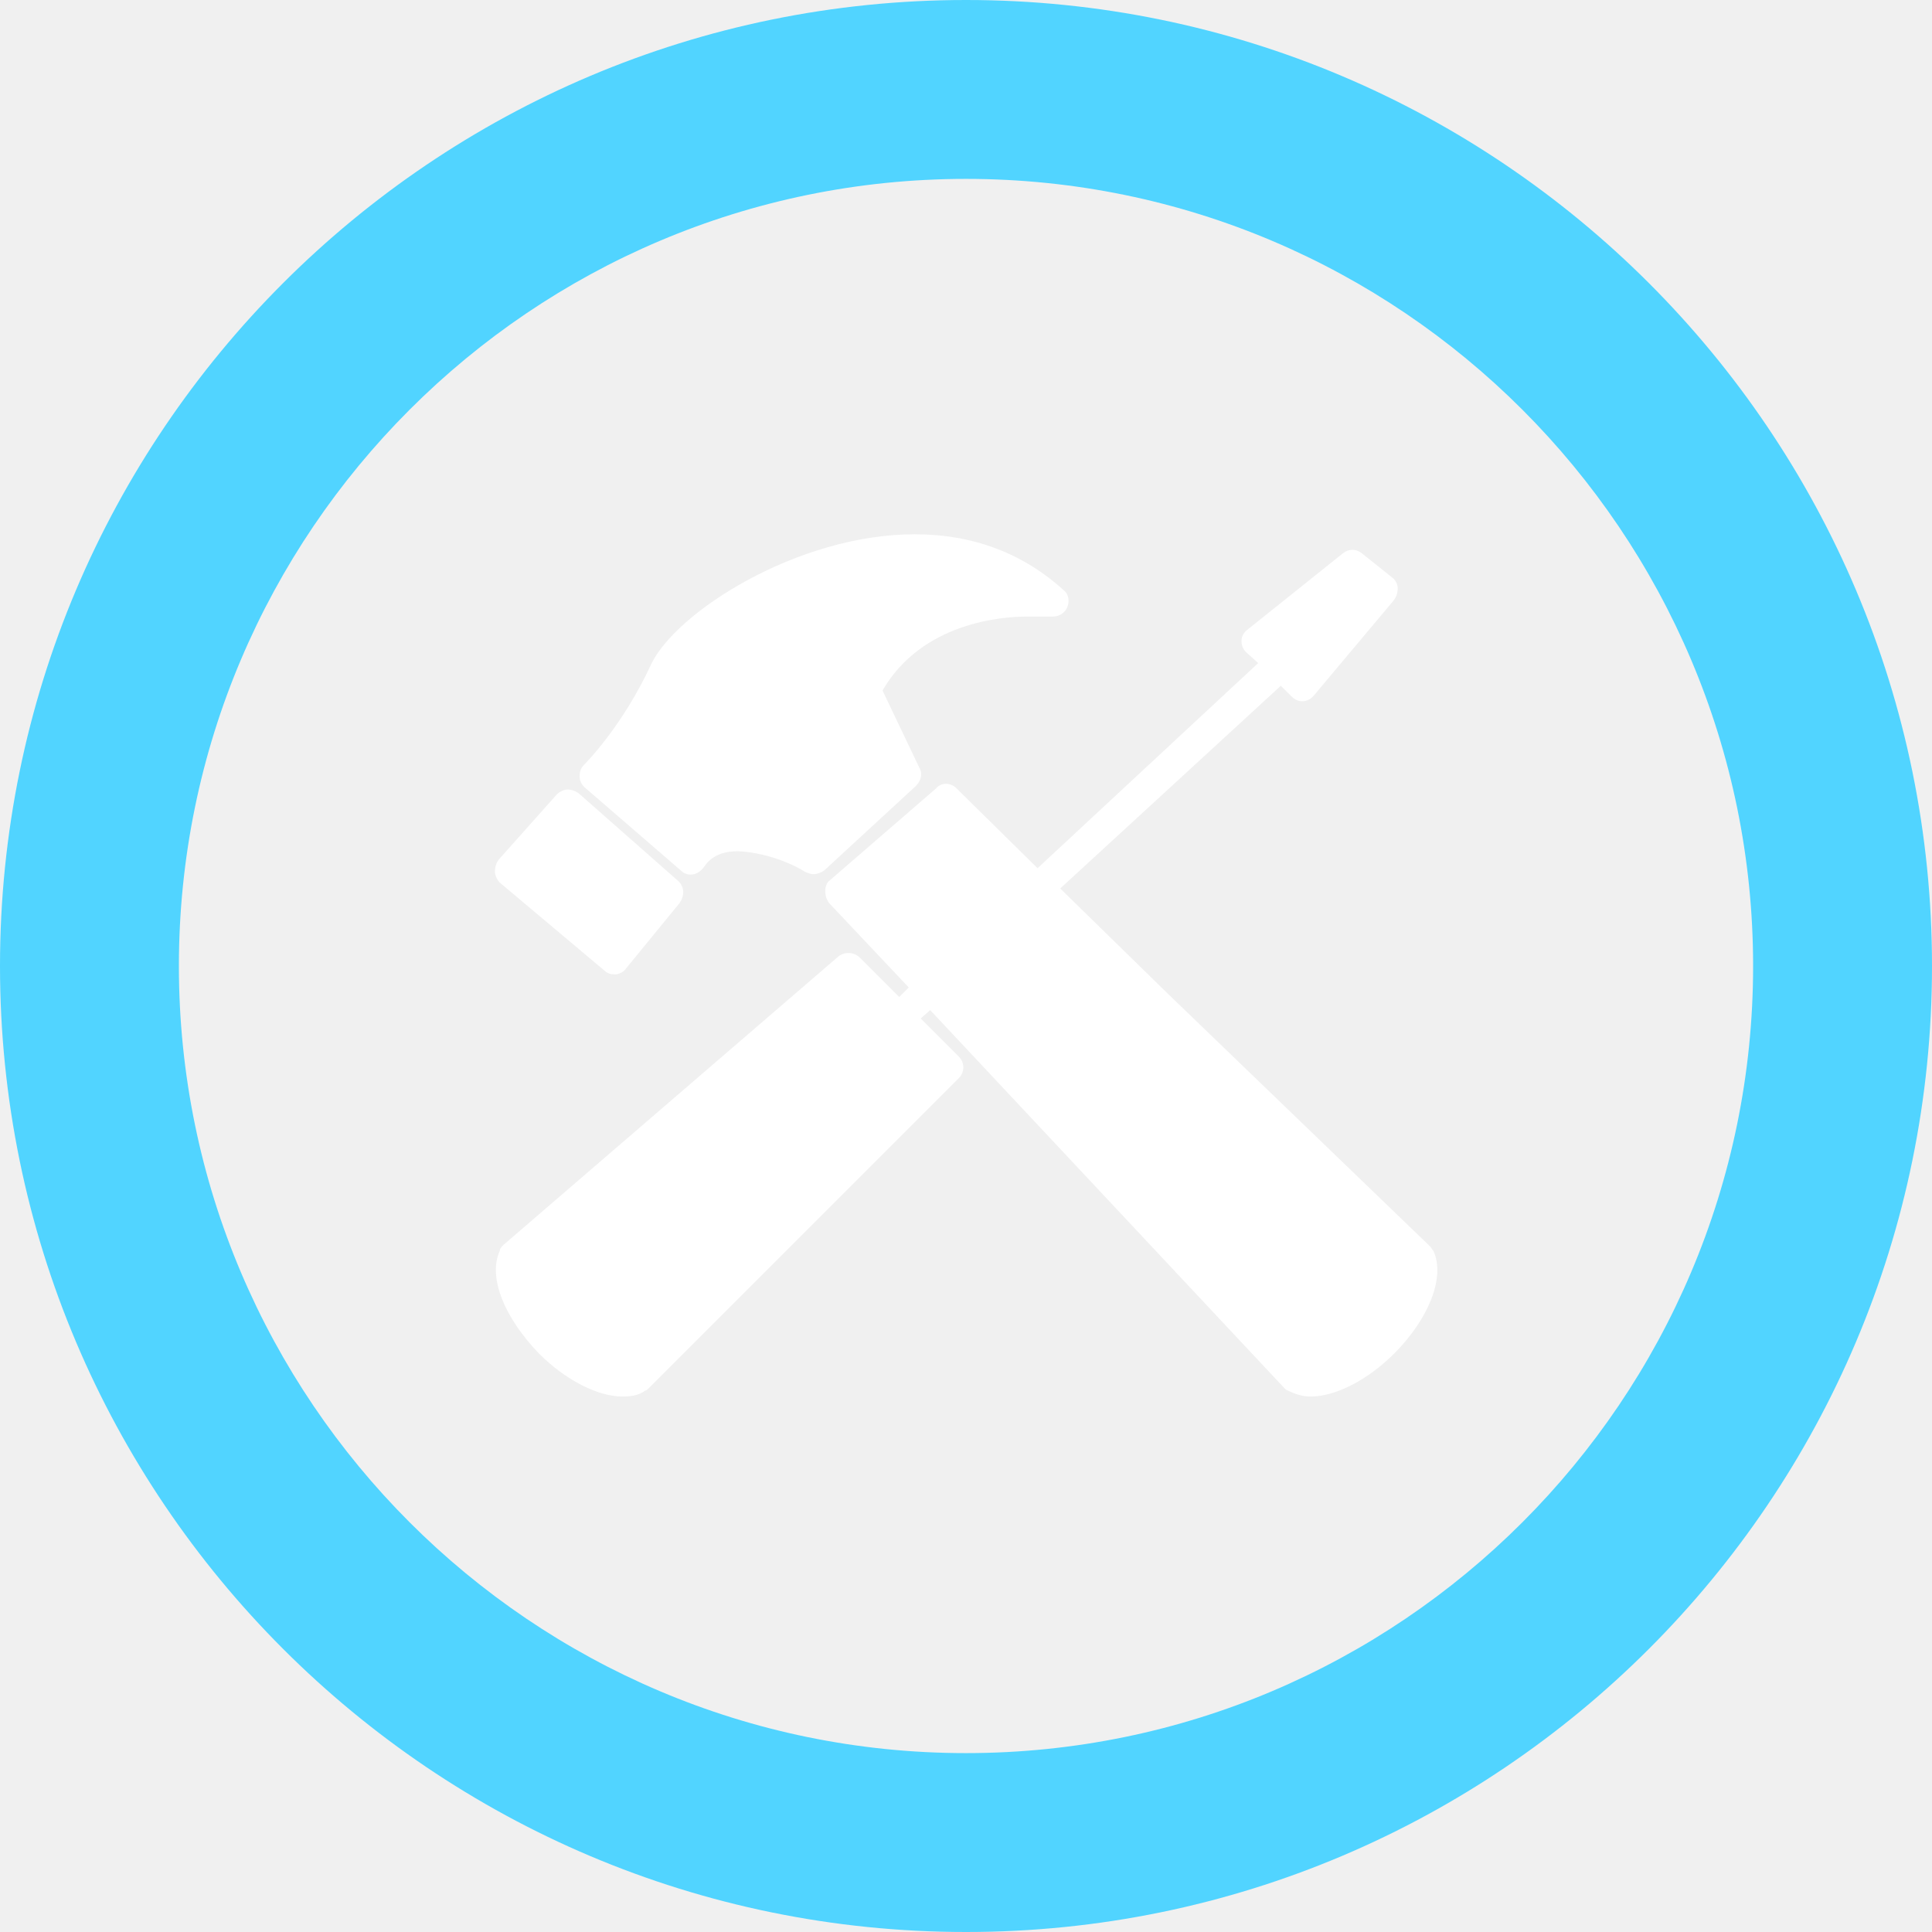
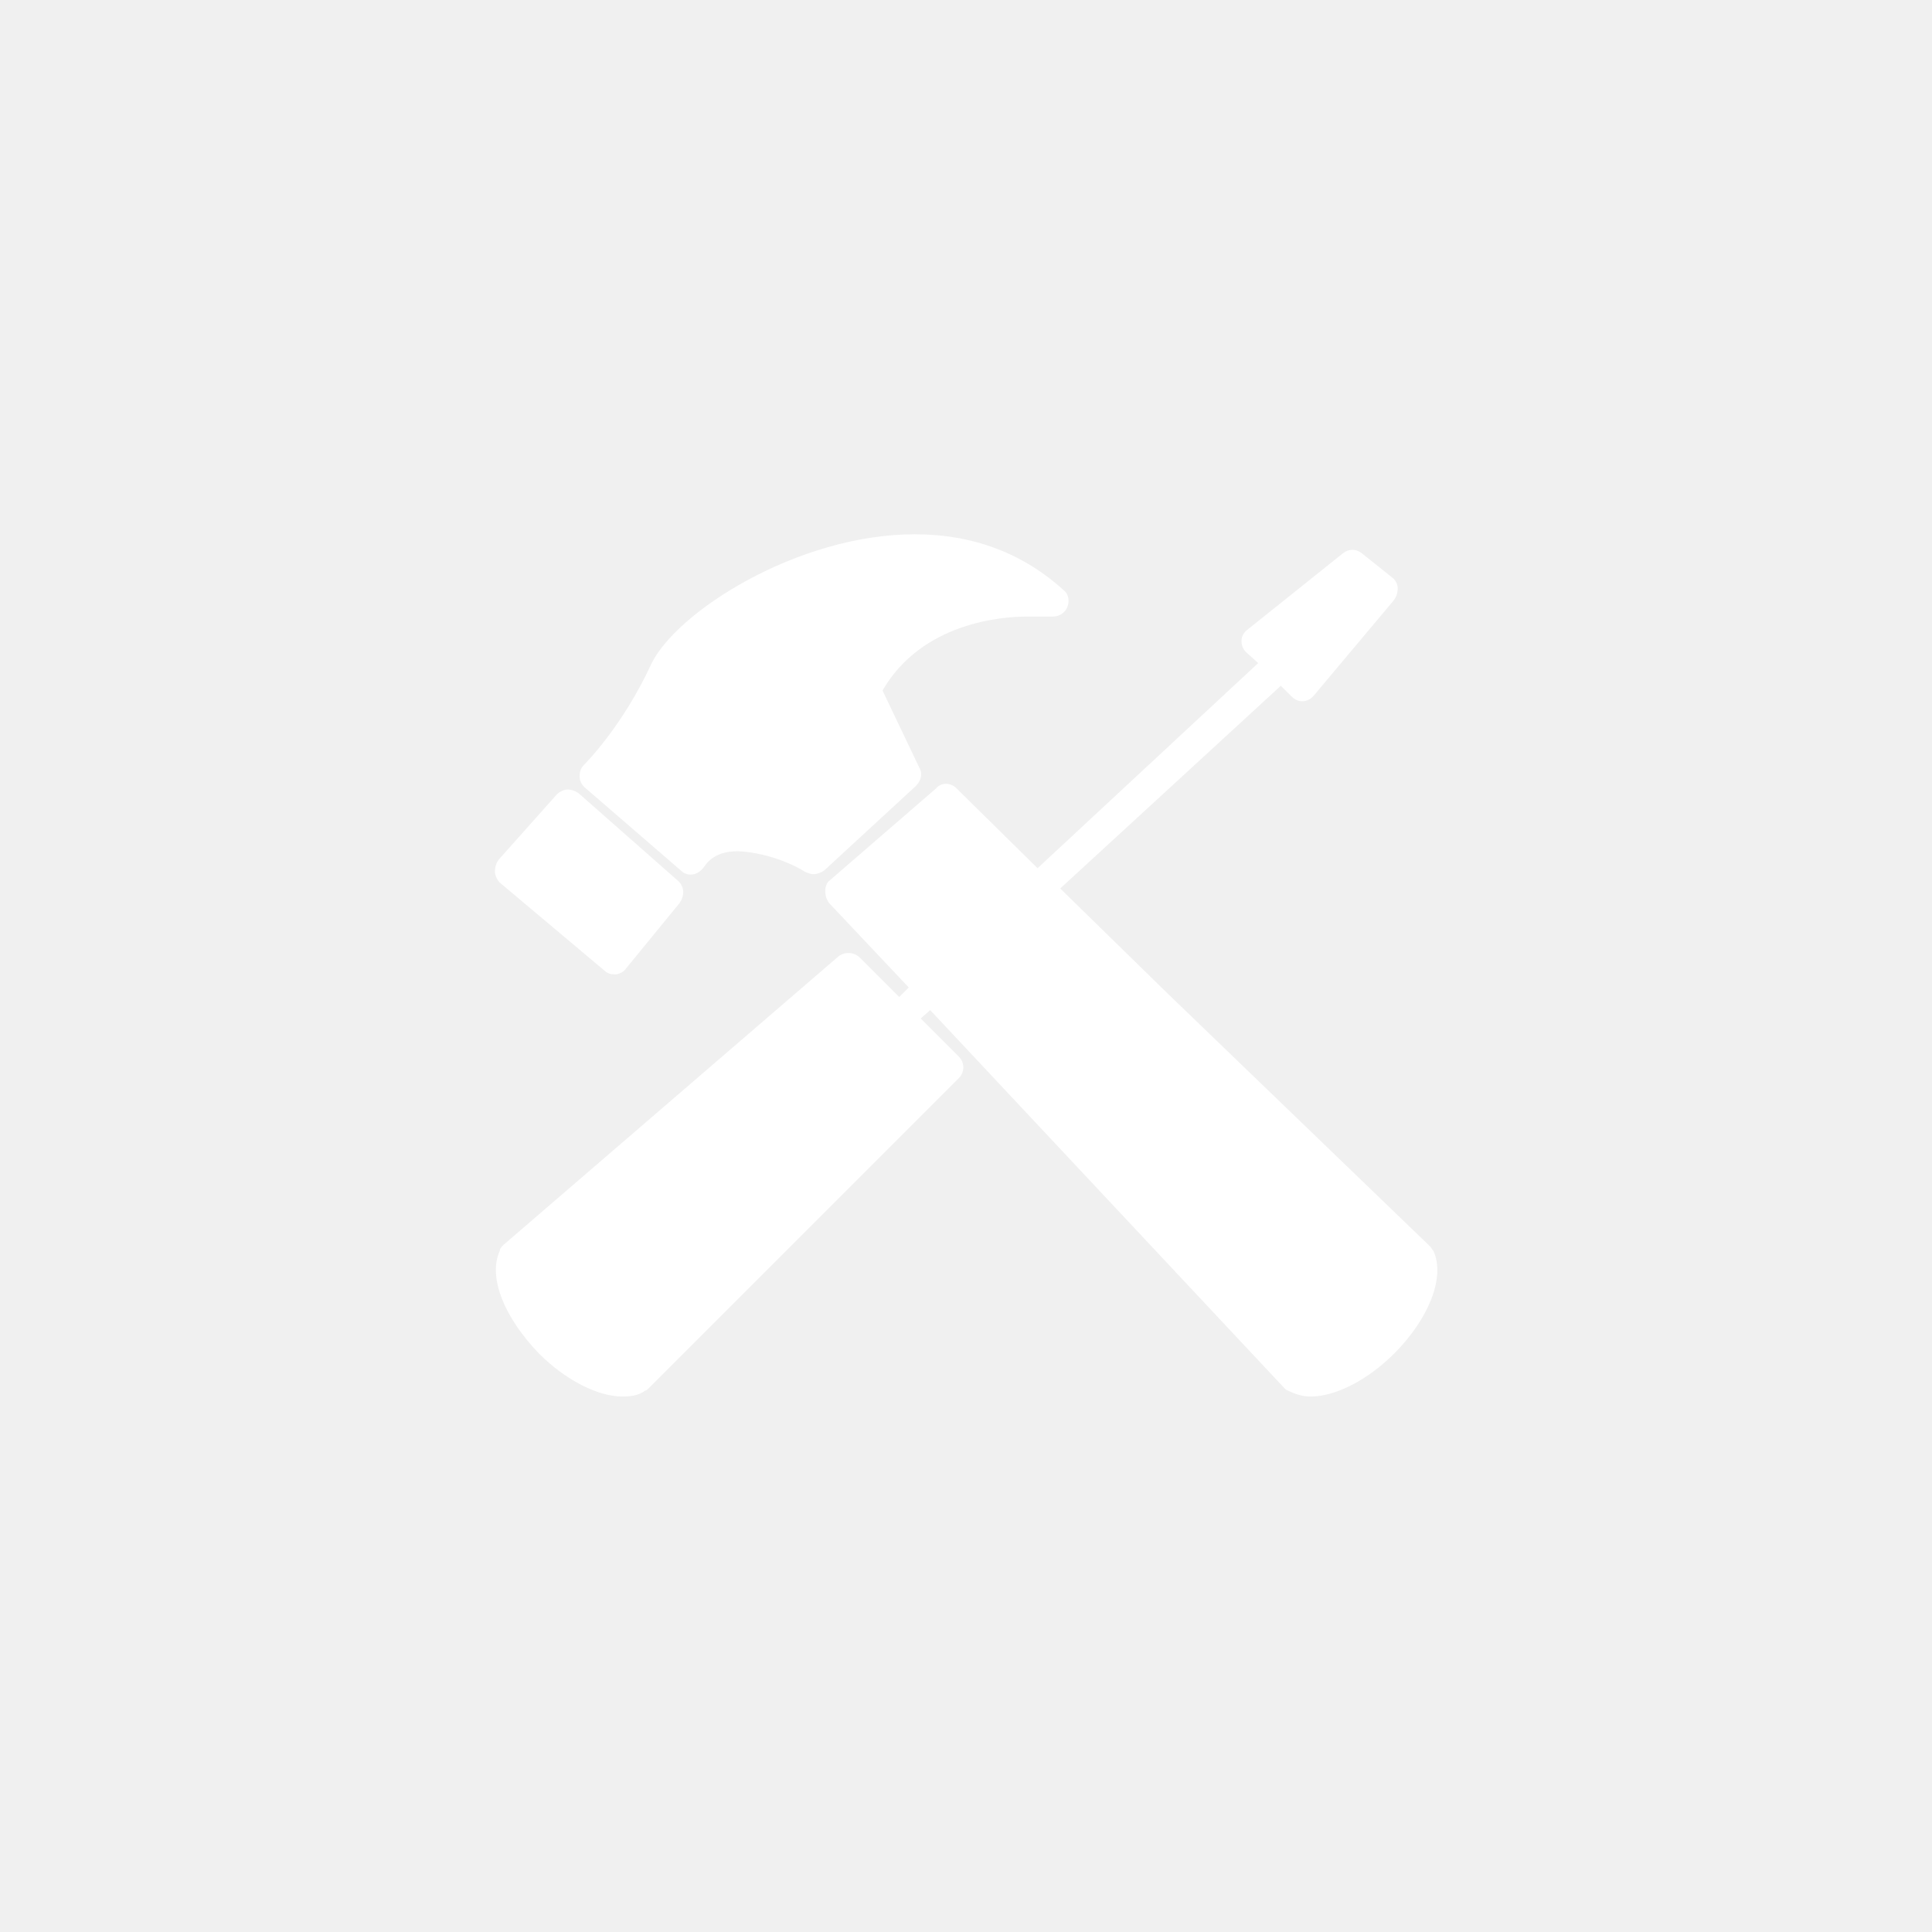
<svg xmlns="http://www.w3.org/2000/svg" version="1.1" id="Layer_1" x="0px" y="0px" viewBox="0 0 162 162" style="enable-background:new 0 0 162 162;" xml:space="preserve">
-   <g>
-     <path fill="#ffffff" d="M86.1,51.7c0.3,0,0.4,0,0.6,0h1.6c0.5,0,1-0.3,1.2-0.8s0.1-1.1-0.3-1.4c-3.4-3.1-7.6-4.7-12.5-4.7   c-9.8,0-20,6.5-22.1,10.9c-2.4,5.2-5.5,8.3-5.6,8.4c-0.3,0.3-0.4,0.6-0.4,1c0,0.4,0.2,0.7,0.4,0.9l8.1,7c0.3,0.3,0.7,0.4,1.1,0.3   c0.4-0.1,0.7-0.4,0.9-0.7c0.1-0.1,0.8-1.4,3.2-1.2c3.1,0.3,5.2,1.7,5.2,1.7c0.2,0.1,0.5,0.2,0.7,0.2c0.3,0,0.6-0.1,0.9-0.3l7.7-7.1   c0.4-0.4,0.6-1,0.3-1.5L74,57.9C77.3,52.2,84,51.7,86.1,51.7z" />
-     <path fill="#ffffff" d="M50.7,81.4c0.2,0.2,0.5,0.3,0.8,0.3c0,0,0.1,0,0.1,0c0.3,0,0.7-0.2,0.9-0.5l4.5-5.5c0.4-0.6,0.4-1.3-0.1-1.8   l-8.4-7.4c-0.3-0.2-0.6-0.3-0.9-0.3c-0.3,0-0.7,0.2-0.9,0.4l-4.9,5.5c-0.2,0.3-0.3,0.6-0.3,1c0,0.3,0.2,0.7,0.4,0.9L50.7,81.4z" />
-     <path fill="#ffffff" d="M119.9,104.5l-22-21.2l-9-8.8l18.5-17l0.9,0.9c0.3,0.3,0.6,0.4,0.9,0.4h0c0.4,0,0.7-0.2,0.9-0.4l6.8-8.1   c0.2-0.3,0.3-0.6,0.3-1c0-0.3-0.2-0.7-0.5-0.9l-2.5-2c-0.5-0.4-1.1-0.4-1.6,0l-8,6.4c-0.3,0.2-0.5,0.6-0.5,0.9c0,0.4,0.1,0.7,0.4,1   l1,0.9L87,72.8l-6.8-6.7c-0.5-0.5-1.3-0.5-1.7,0l-8.9,7.7c-0.3,0.2-0.4,0.6-0.4,0.9c0,0.4,0.1,0.7,0.3,1l6.7,7.1l-0.8,0.8l-3.3-3.3   c-0.5-0.5-1.3-0.5-1.8-0.1l-28.1,24.2c-0.1,0.1-0.3,0.3-0.3,0.5c-1,2.2,0.4,5.6,3.3,8.6c2.2,2.2,4.9,3.6,7,3.6   c0.7,0,1.4-0.1,1.9-0.5c0.1,0,0.2-0.1,0.3-0.2l26-26c0.5-0.5,0.5-1.3,0-1.8l-3.2-3.2l0.8-0.7l29.7,31.7c0.1,0.1,0.2,0.2,0.3,0.2   c0.6,0.3,1.2,0.5,1.9,0.5c2.1,0,4.8-1.4,7-3.6c2.9-2.9,4.3-6.4,3.3-8.6C120.1,104.8,120,104.6,119.9,104.5z" />
-   </g>
-   <g>
-     <path fill="#51d4ff" d="M81,15c36.4,0,66,29.6,66,66s-29.6,66-66,66s-66-29.6-66-66S44.6,15,81,15 M81,0C36.3,0,0,36.3,0,81   s36.3,81,81,81s81-36.3,81-81S125.7,0,81,0L81,0z" />
-   </g>
+   <style type="text/css">
+ 	.st0{fill:#FFFFFF;}
+ </style>
+   <path class="st0" d="M86.1,51.7c0.3,0,0.4,0,0.6,0h1.6c0.5,0,1-0.3,1.2-0.8s0.1-1.1-0.3-1.4c-3.4-3.1-7.6-4.7-12.5-4.7  c-9.8,0-20,6.5-22.1,10.9c-2.4,5.2-5.5,8.3-5.6,8.4c-0.3,0.3-0.4,0.6-0.4,1s0.2,0.7,0.4,0.9l8.1,7c0.3,0.3,0.7,0.4,1.1,0.3  c0.4-0.1,0.7-0.4,0.9-0.7c0.1-0.1,0.8-1.4,3.2-1.2c3.1,0.3,5.2,1.7,5.2,1.7c0.2,0.1,0.5,0.2,0.7,0.2c0.3,0,0.6-0.1,0.9-0.3l7.7-7.1  c0.4-0.4,0.6-1,0.3-1.5L74,57.9C77.3,52.2,84,51.7,86.1,51.7z" />
+   <path class="st0" d="M50.7,81.4c0.2,0.2,0.5,0.3,0.8,0.3h0.1c0.3,0,0.7-0.2,0.9-0.5l4.5-5.5c0.4-0.6,0.4-1.3-0.1-1.8l-8.4-7.4  c-0.3-0.2-0.6-0.3-0.9-0.3c-0.3,0-0.7,0.2-0.9,0.4l-4.9,5.5c-0.2,0.3-0.3,0.6-0.3,1c0,0.3,0.2,0.7,0.4,0.9L50.7,81.4z" />
+   <path class="st0" d="M119.9,104.5l-22-21.2l-9-8.8l18.5-17l0.9,0.9c0.3,0.3,0.6,0.4,0.9,0.4l0,0c0.4,0,0.7-0.2,0.9-0.4l6.8-8.1  c0.2-0.3,0.3-0.6,0.3-1c0-0.3-0.2-0.7-0.5-0.9l-2.5-2c-0.5-0.4-1.1-0.4-1.6,0l-8,6.4c-0.3,0.2-0.5,0.6-0.5,0.9c0,0.4,0.1,0.7,0.4,1  l1,0.9L87,72.8l-6.8-6.7c-0.5-0.5-1.3-0.5-1.7,0l-8.9,7.7c-0.3,0.2-0.4,0.6-0.4,0.9c0,0.4,0.1,0.7,0.3,1l6.7,7.1l-0.8,0.8l-3.3-3.3  c-0.5-0.5-1.3-0.5-1.8-0.1l-28.1,24.2c-0.1,0.1-0.3,0.3-0.3,0.5c-1,2.2,0.4,5.6,3.3,8.6c2.2,2.2,4.9,3.6,7,3.6  c0.7,0,1.4-0.1,1.9-0.5c0.1,0,0.2-0.1,0.3-0.2l26-26c0.5-0.5,0.5-1.3,0-1.8l-3.2-3.2l0.8-0.7l29.7,31.7c0.1,0.1,0.2,0.2,0.3,0.2  c0.6,0.3,1.2,0.5,1.9,0.5c2.1,0,4.8-1.4,7-3.6c2.9-2.9,4.3-6.4,3.3-8.6C120.1,104.8,120,104.6,119.9,104.5z" />
</svg>
